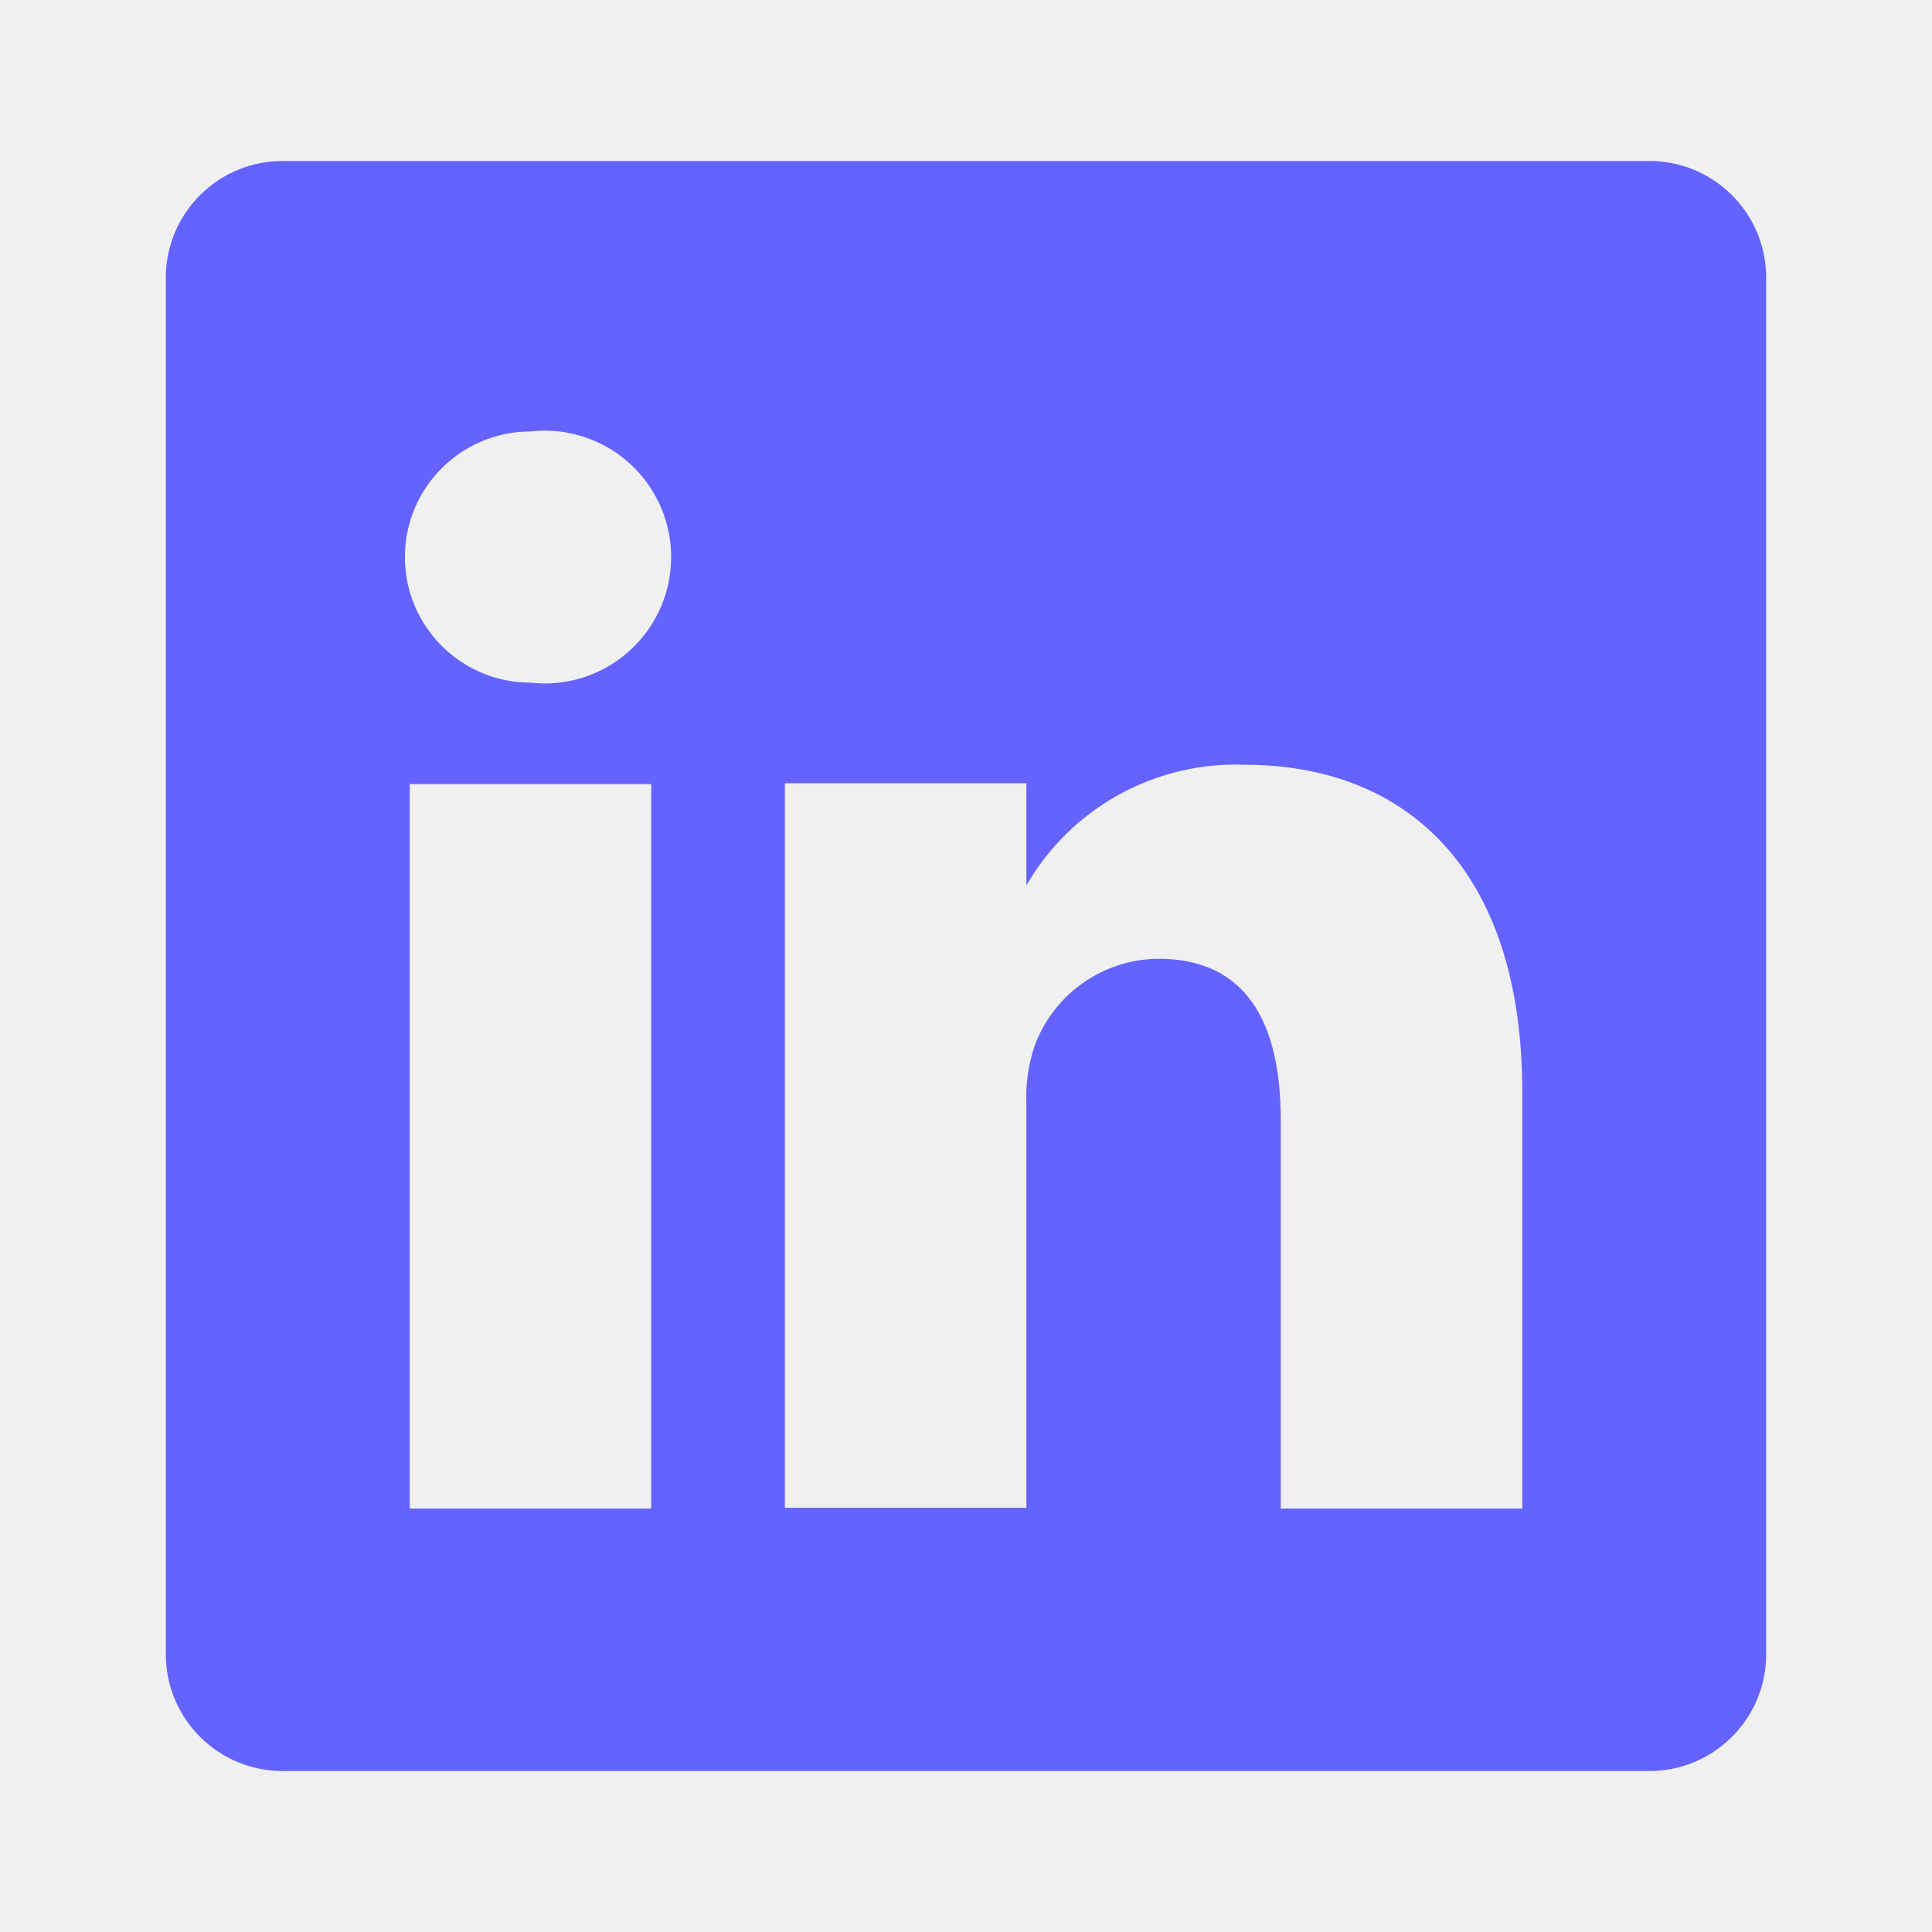
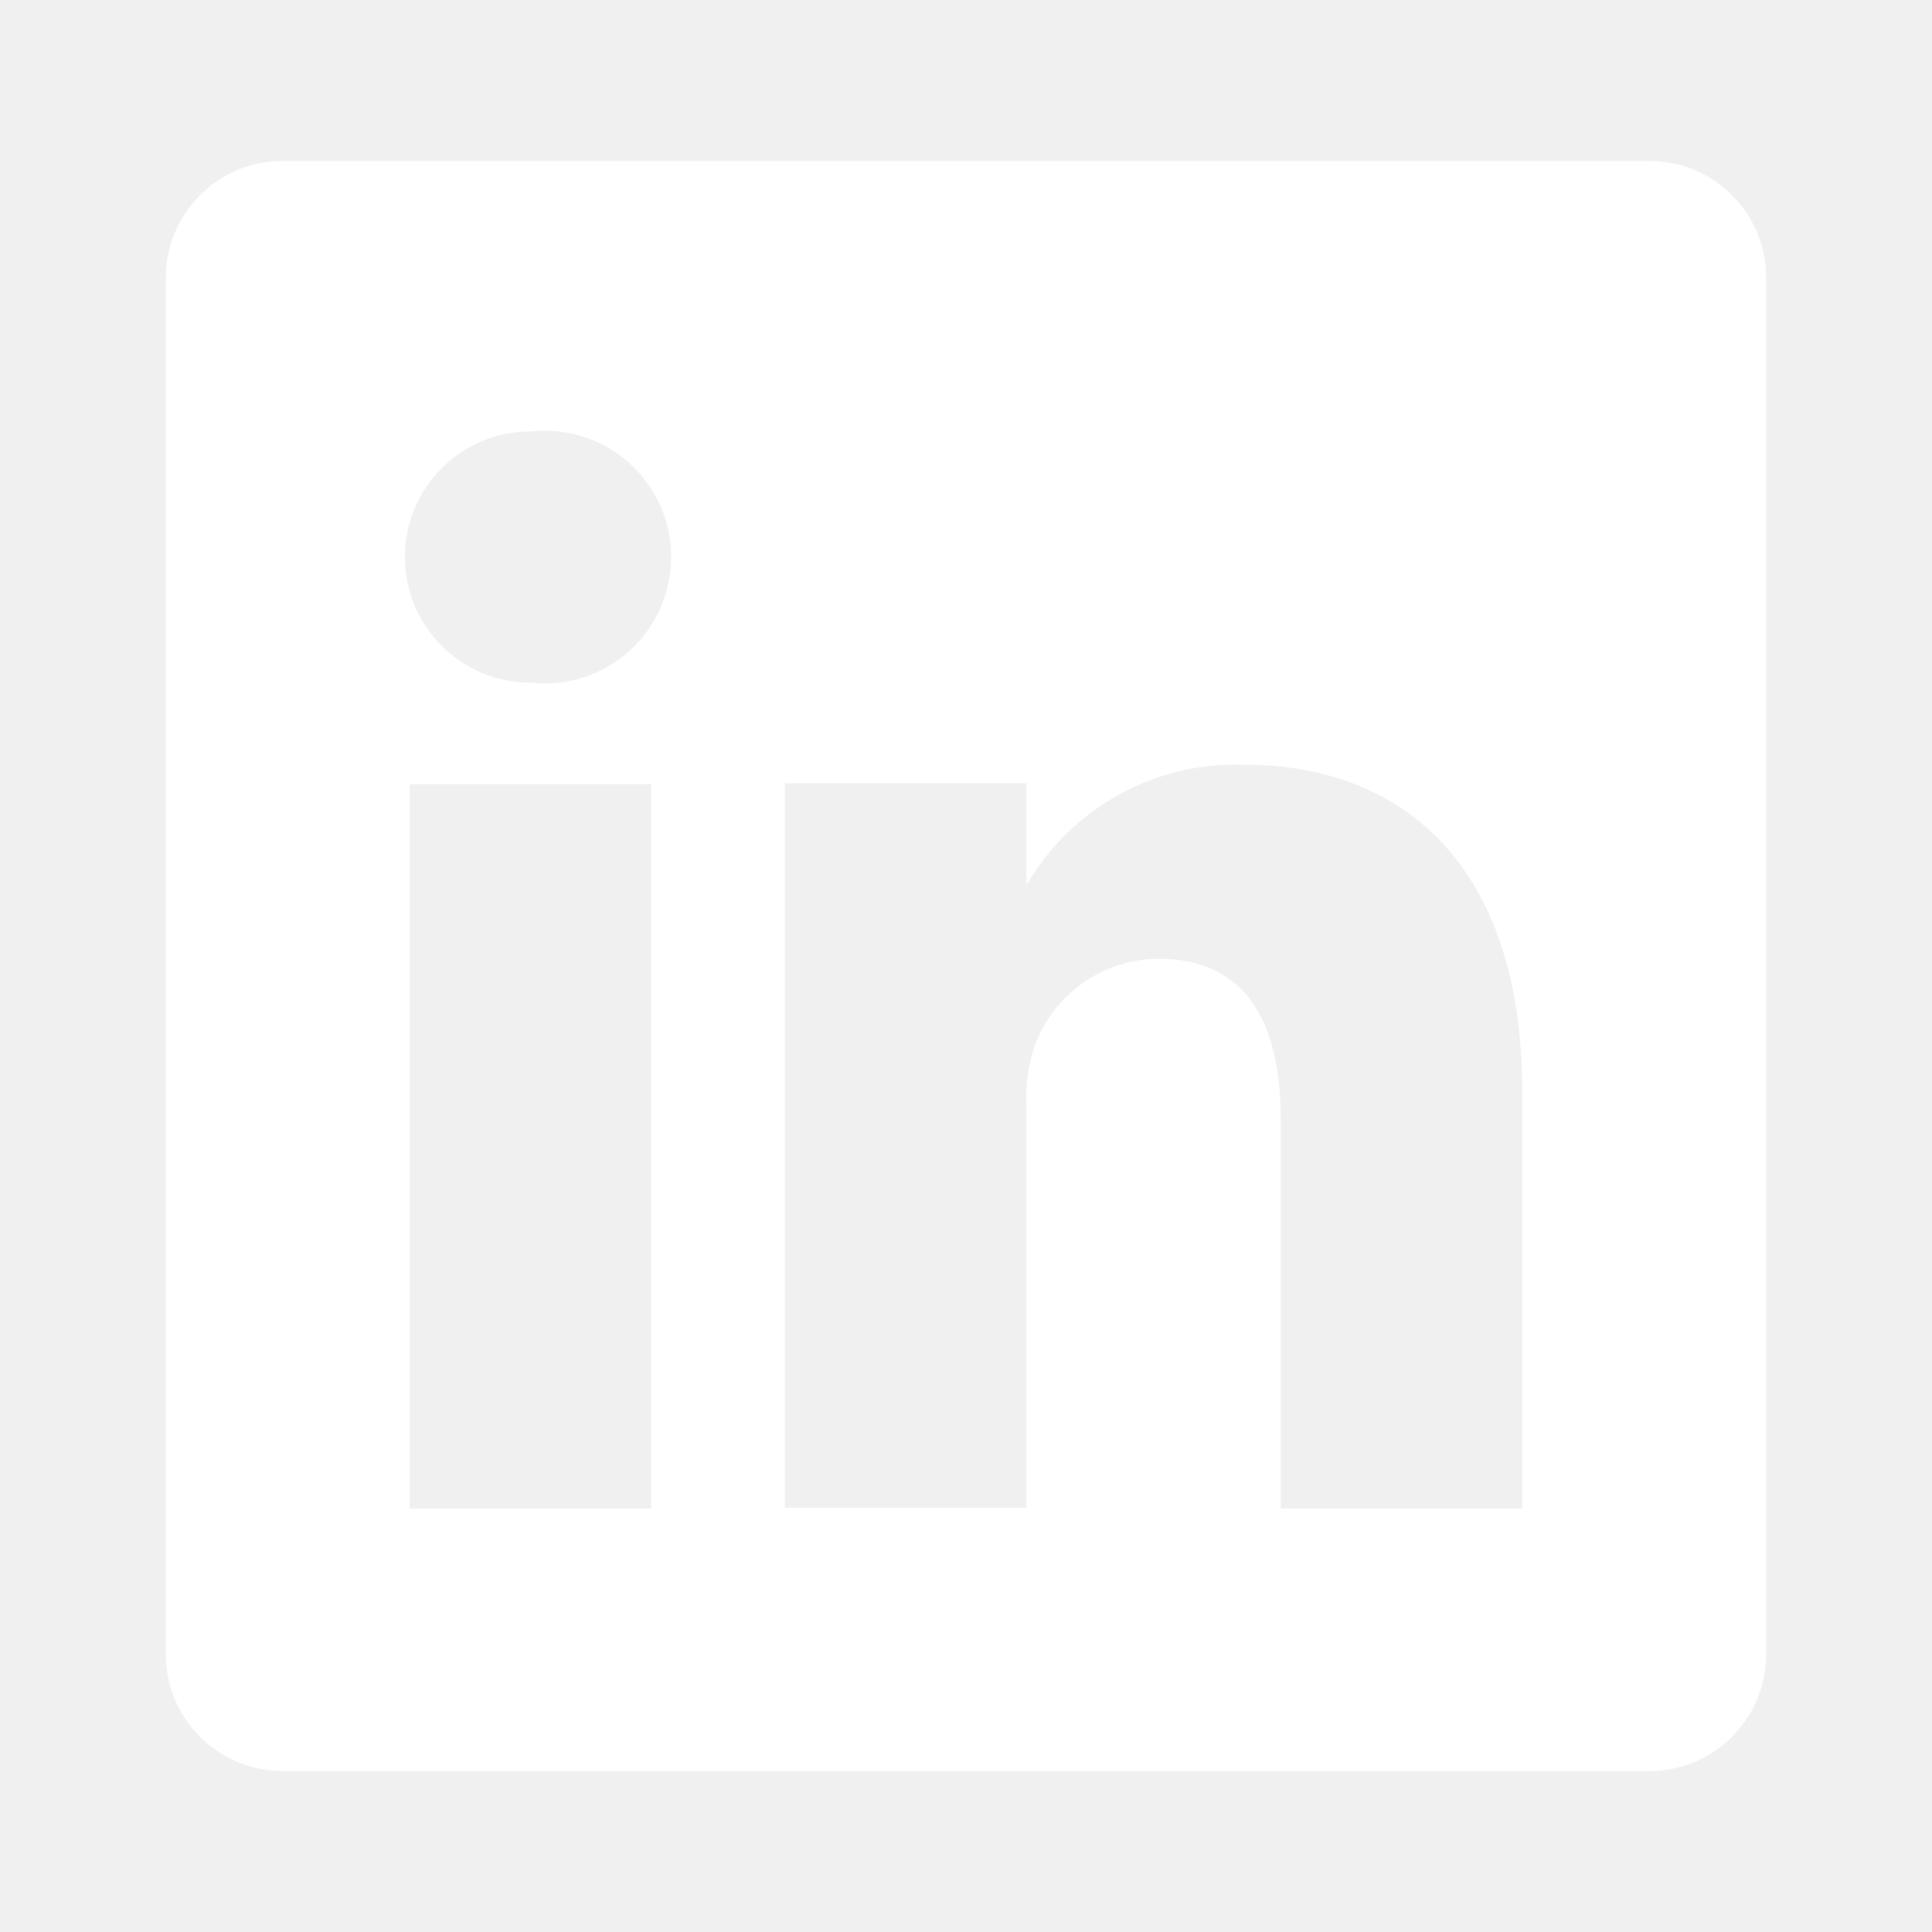
<svg xmlns="http://www.w3.org/2000/svg" data-name="Layer 1" viewBox="0 0 24 24" id="linkedin">
-   <path fill="#6563FF" d="M20.47,2H3.53A1.45,1.45,0,0,0,2.06,3.43V20.57A1.45,1.45,0,0,0,3.53,22H20.47a1.45,1.45,0,0,0,1.47-1.43V3.43A1.45,1.45,0,0,0,20.47,2ZM8.09,18.74h-3v-9h3ZM6.59,8.48h0a1.56,1.56,0,1,1,0-3.12,1.57,1.57,0,1,1,0,3.12ZM18.91,18.74h-3V13.91c0-1.21-.43-2-1.52-2A1.65,1.65,0,0,0,12.85,13a2,2,0,0,0-.1.73v5h-3s0-8.18,0-9h3V11A3,3,0,0,1,15.46,9.5c2,0,3.45,1.29,3.45,4.06Z" />
+   <path fill="#FFFFFF" d="M20.47,2H3.53A1.45,1.45,0,0,0,2.06,3.43V20.57A1.45,1.45,0,0,0,3.53,22H20.47a1.45,1.45,0,0,0,1.47-1.43V3.43A1.45,1.45,0,0,0,20.47,2ZM8.09,18.74h-3v-9h3ZM6.59,8.48h0a1.56,1.56,0,1,1,0-3.12,1.57,1.57,0,1,1,0,3.12ZM18.91,18.74h-3V13.91c0-1.21-.43-2-1.52-2A1.65,1.65,0,0,0,12.85,13a2,2,0,0,0-.1.73v5h-3s0-8.18,0-9h3V11A3,3,0,0,1,15.46,9.5c2,0,3.45,1.29,3.45,4.06Z" />
</svg>
